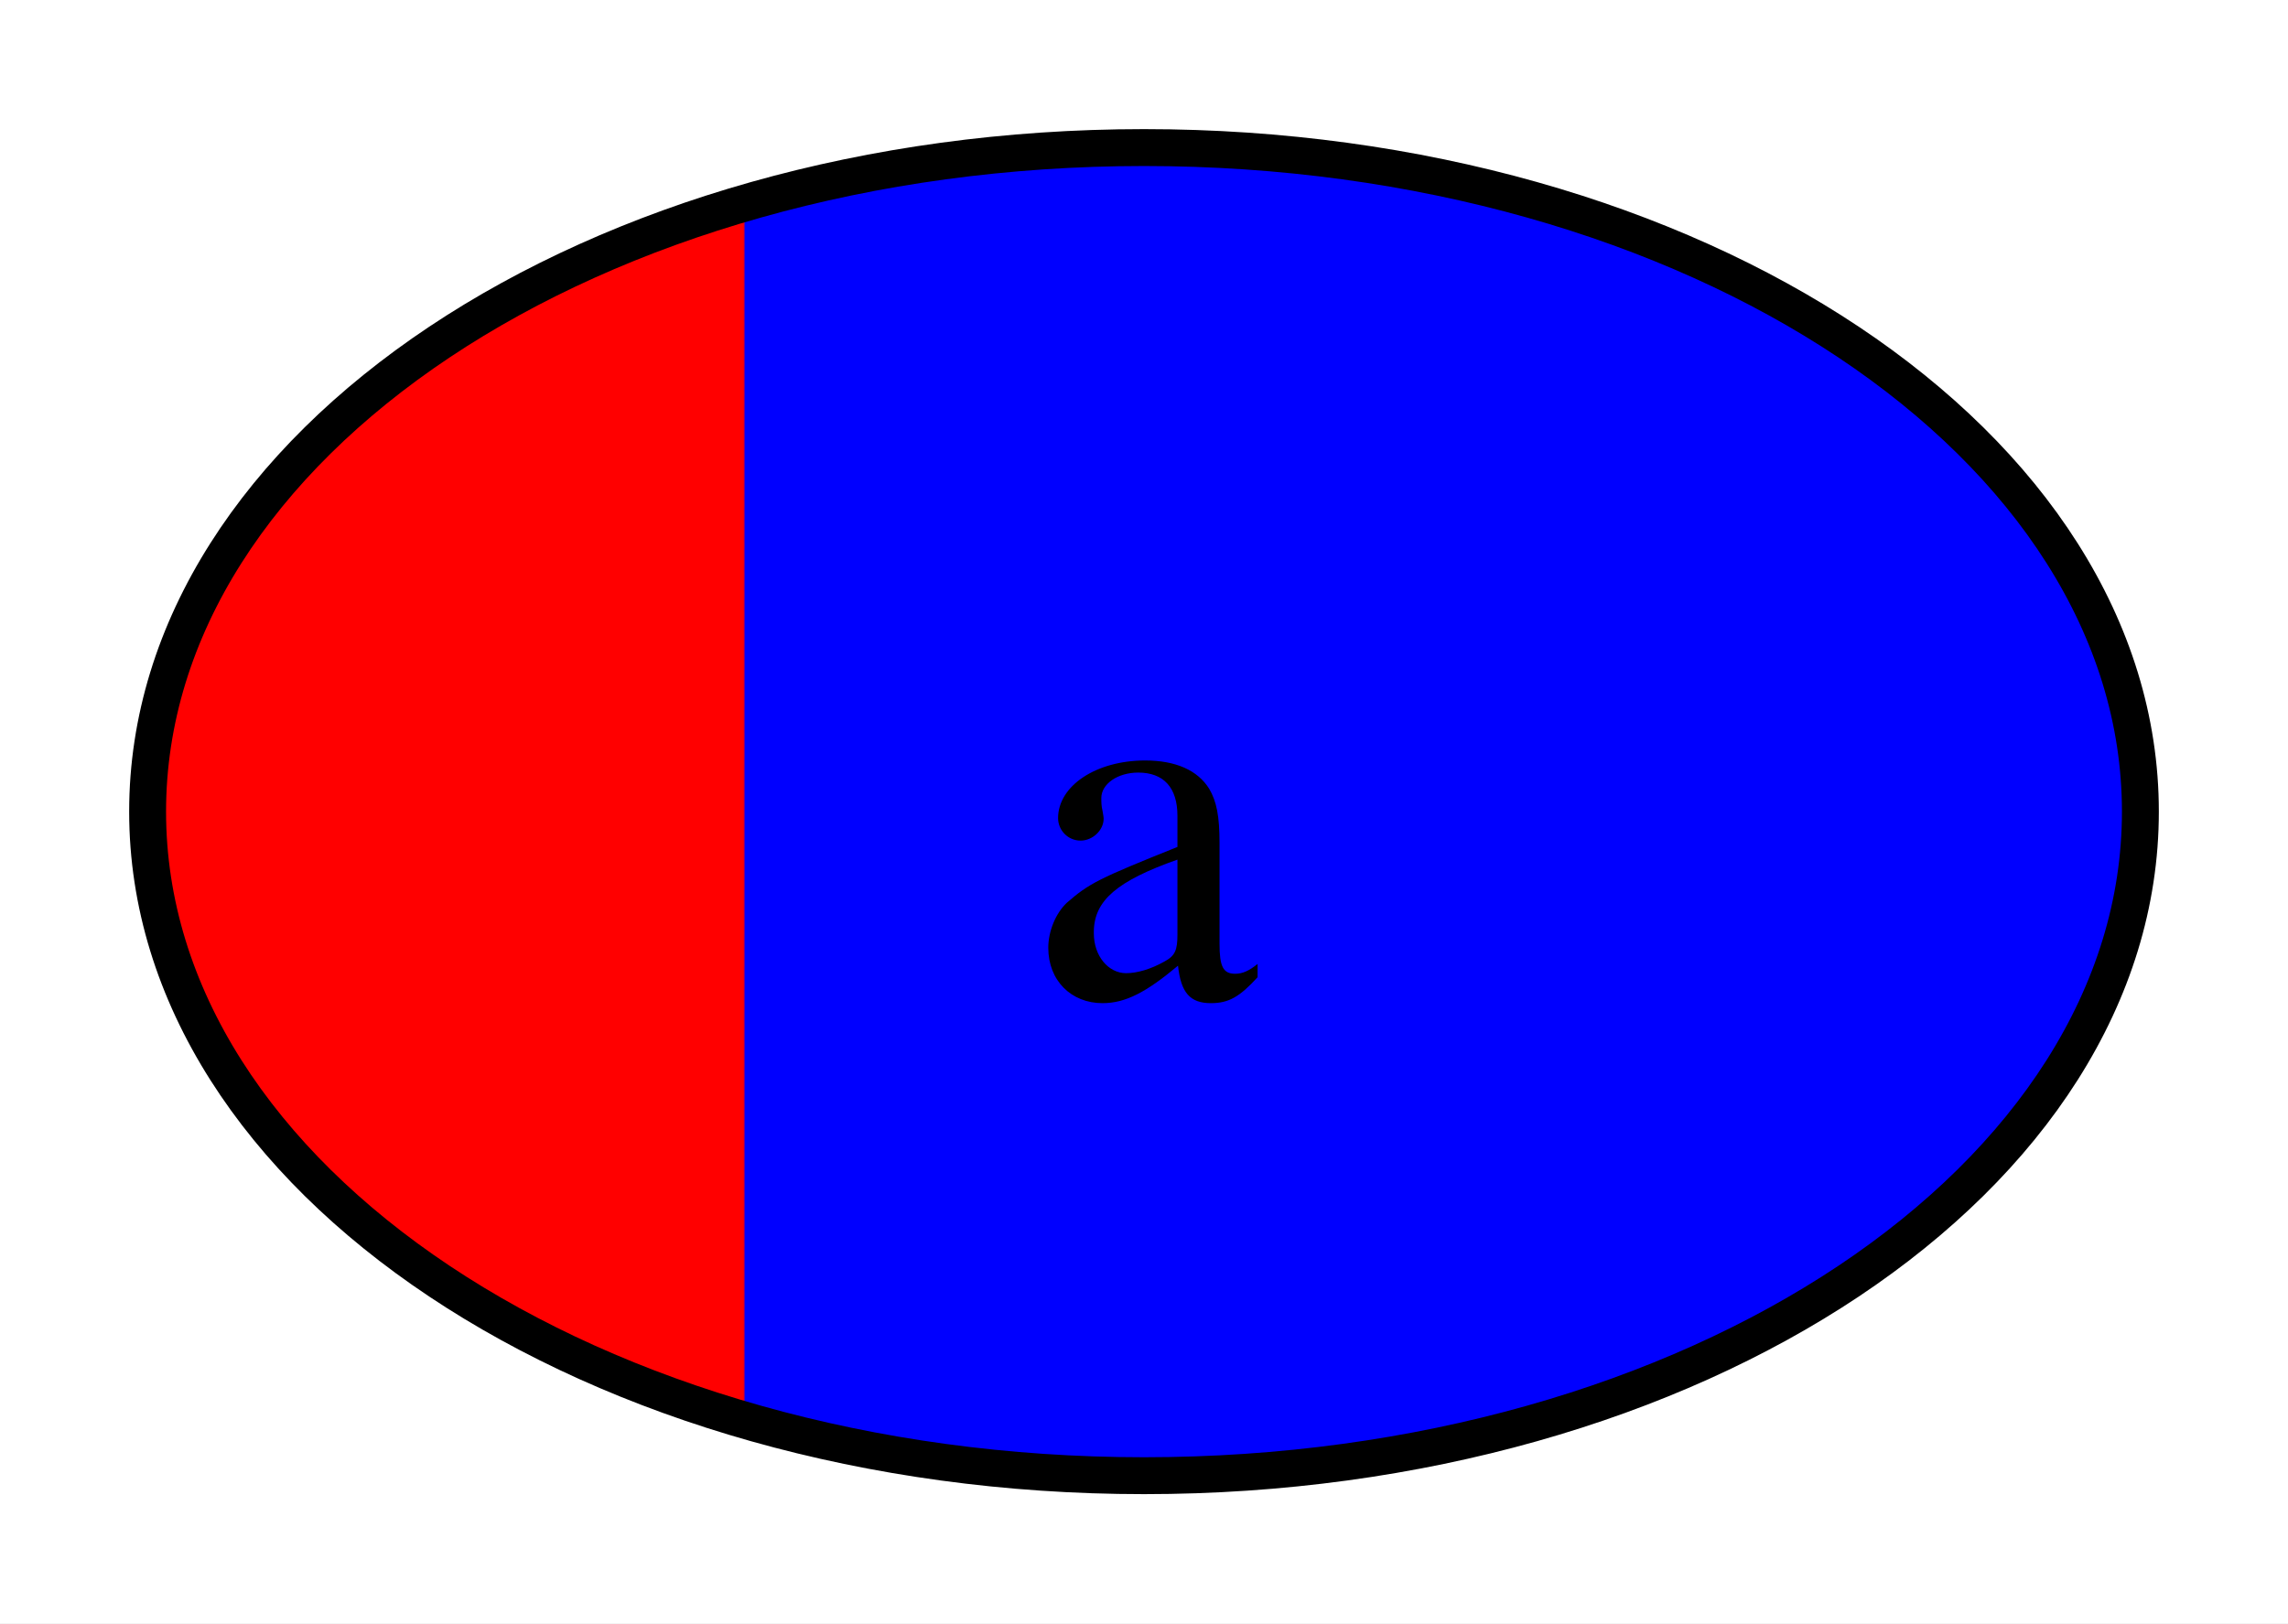
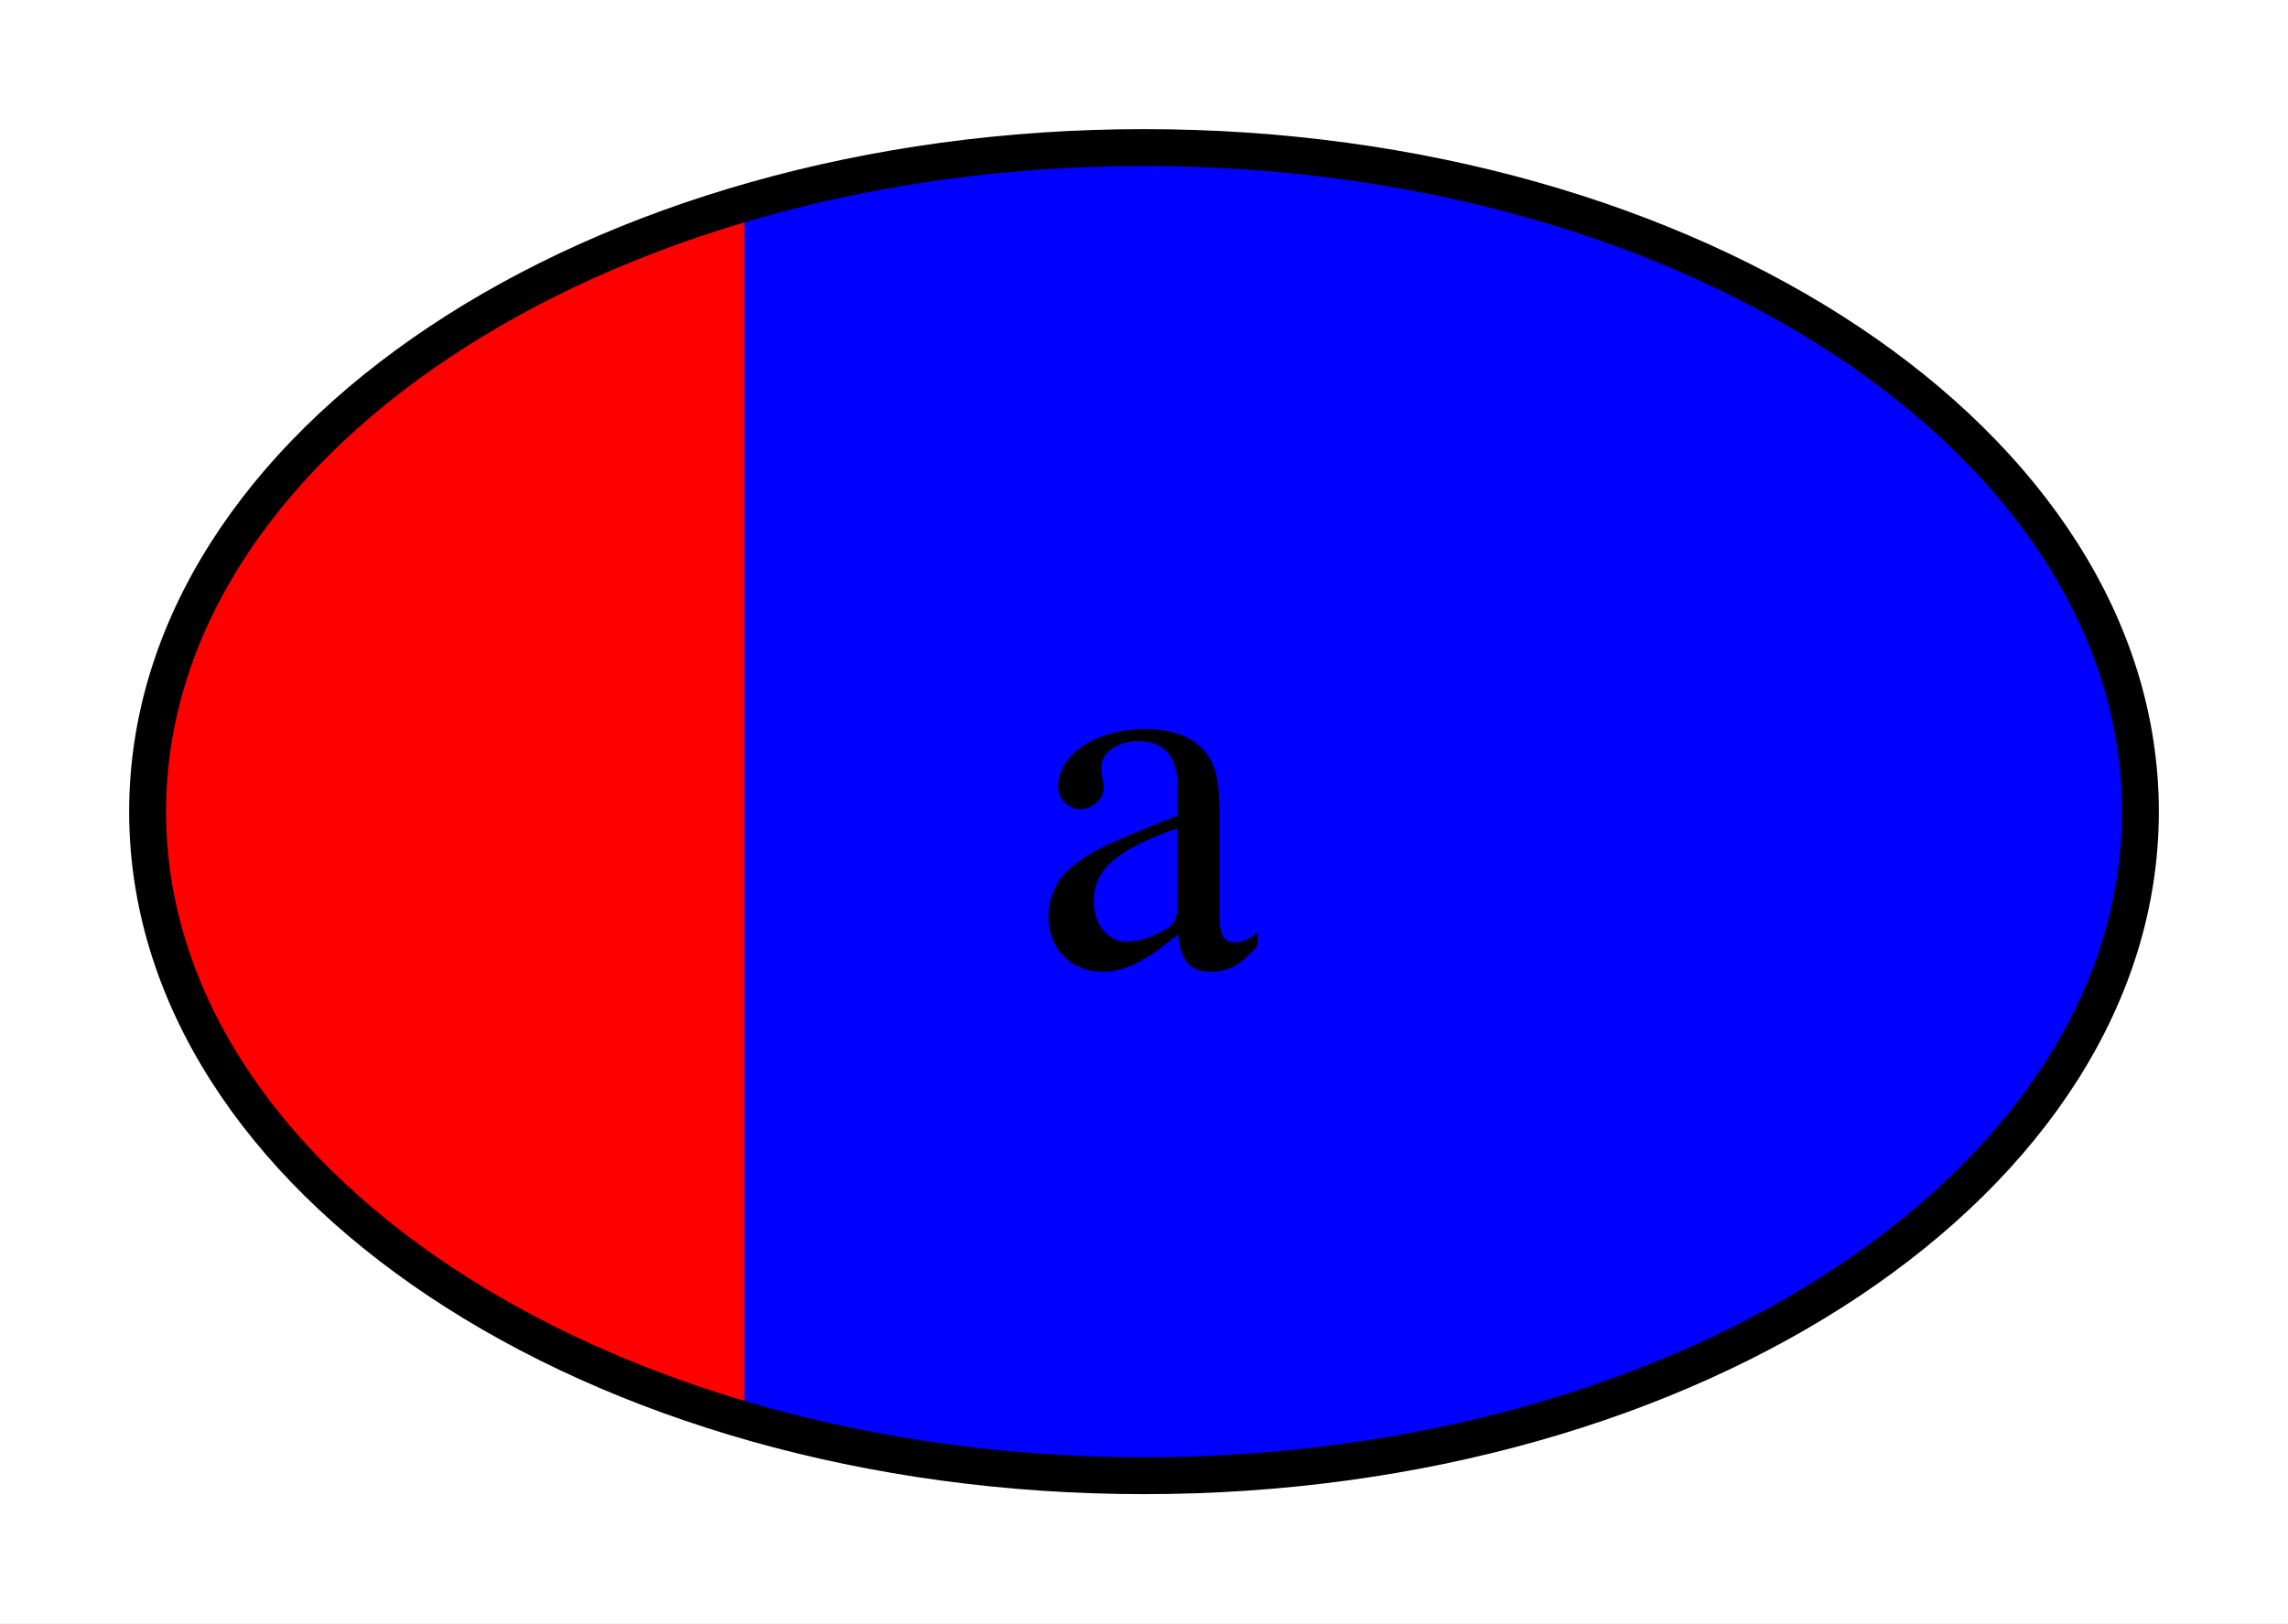
<svg xmlns="http://www.w3.org/2000/svg" width="62pt" height="44pt" viewBox="0.00 0.00 62.00 44.00">
  <g id="graph0" class="graph" transform="scale(1 1) rotate(0) translate(4 40)">
    <polygon fill="white" stroke="none" points="-4,4 -4,-40 58,-40 58,4 -4,4" />
    <g id="node1" class="node">
      <defs>
        <linearGradient id="node1_l_0" gradientUnits="userSpaceOnUse" x1="0" y1="-18" x2="54" y2="-18">
          <stop offset="0.299" style="stop-color:red;stop-opacity:1.;" />
          <stop offset="0.300" style="stop-color:blue;stop-opacity:1.;" />
        </linearGradient>
      </defs>
      <ellipse fill="url(#node1_l_0)" stroke="black" cx="27" cy="-18" rx="27" ry="18" />
-       <text xml:space="preserve" text-anchor="middle" x="27" y="-12.95" font-family="Times,serif" font-size="14.00">a</text>
+       <text xml:space="preserve" text-anchor="middle" x="27" y="-13.8" font-family="Times,serif" font-size="14.00">a</text>
    </g>
  </g>
</svg>
